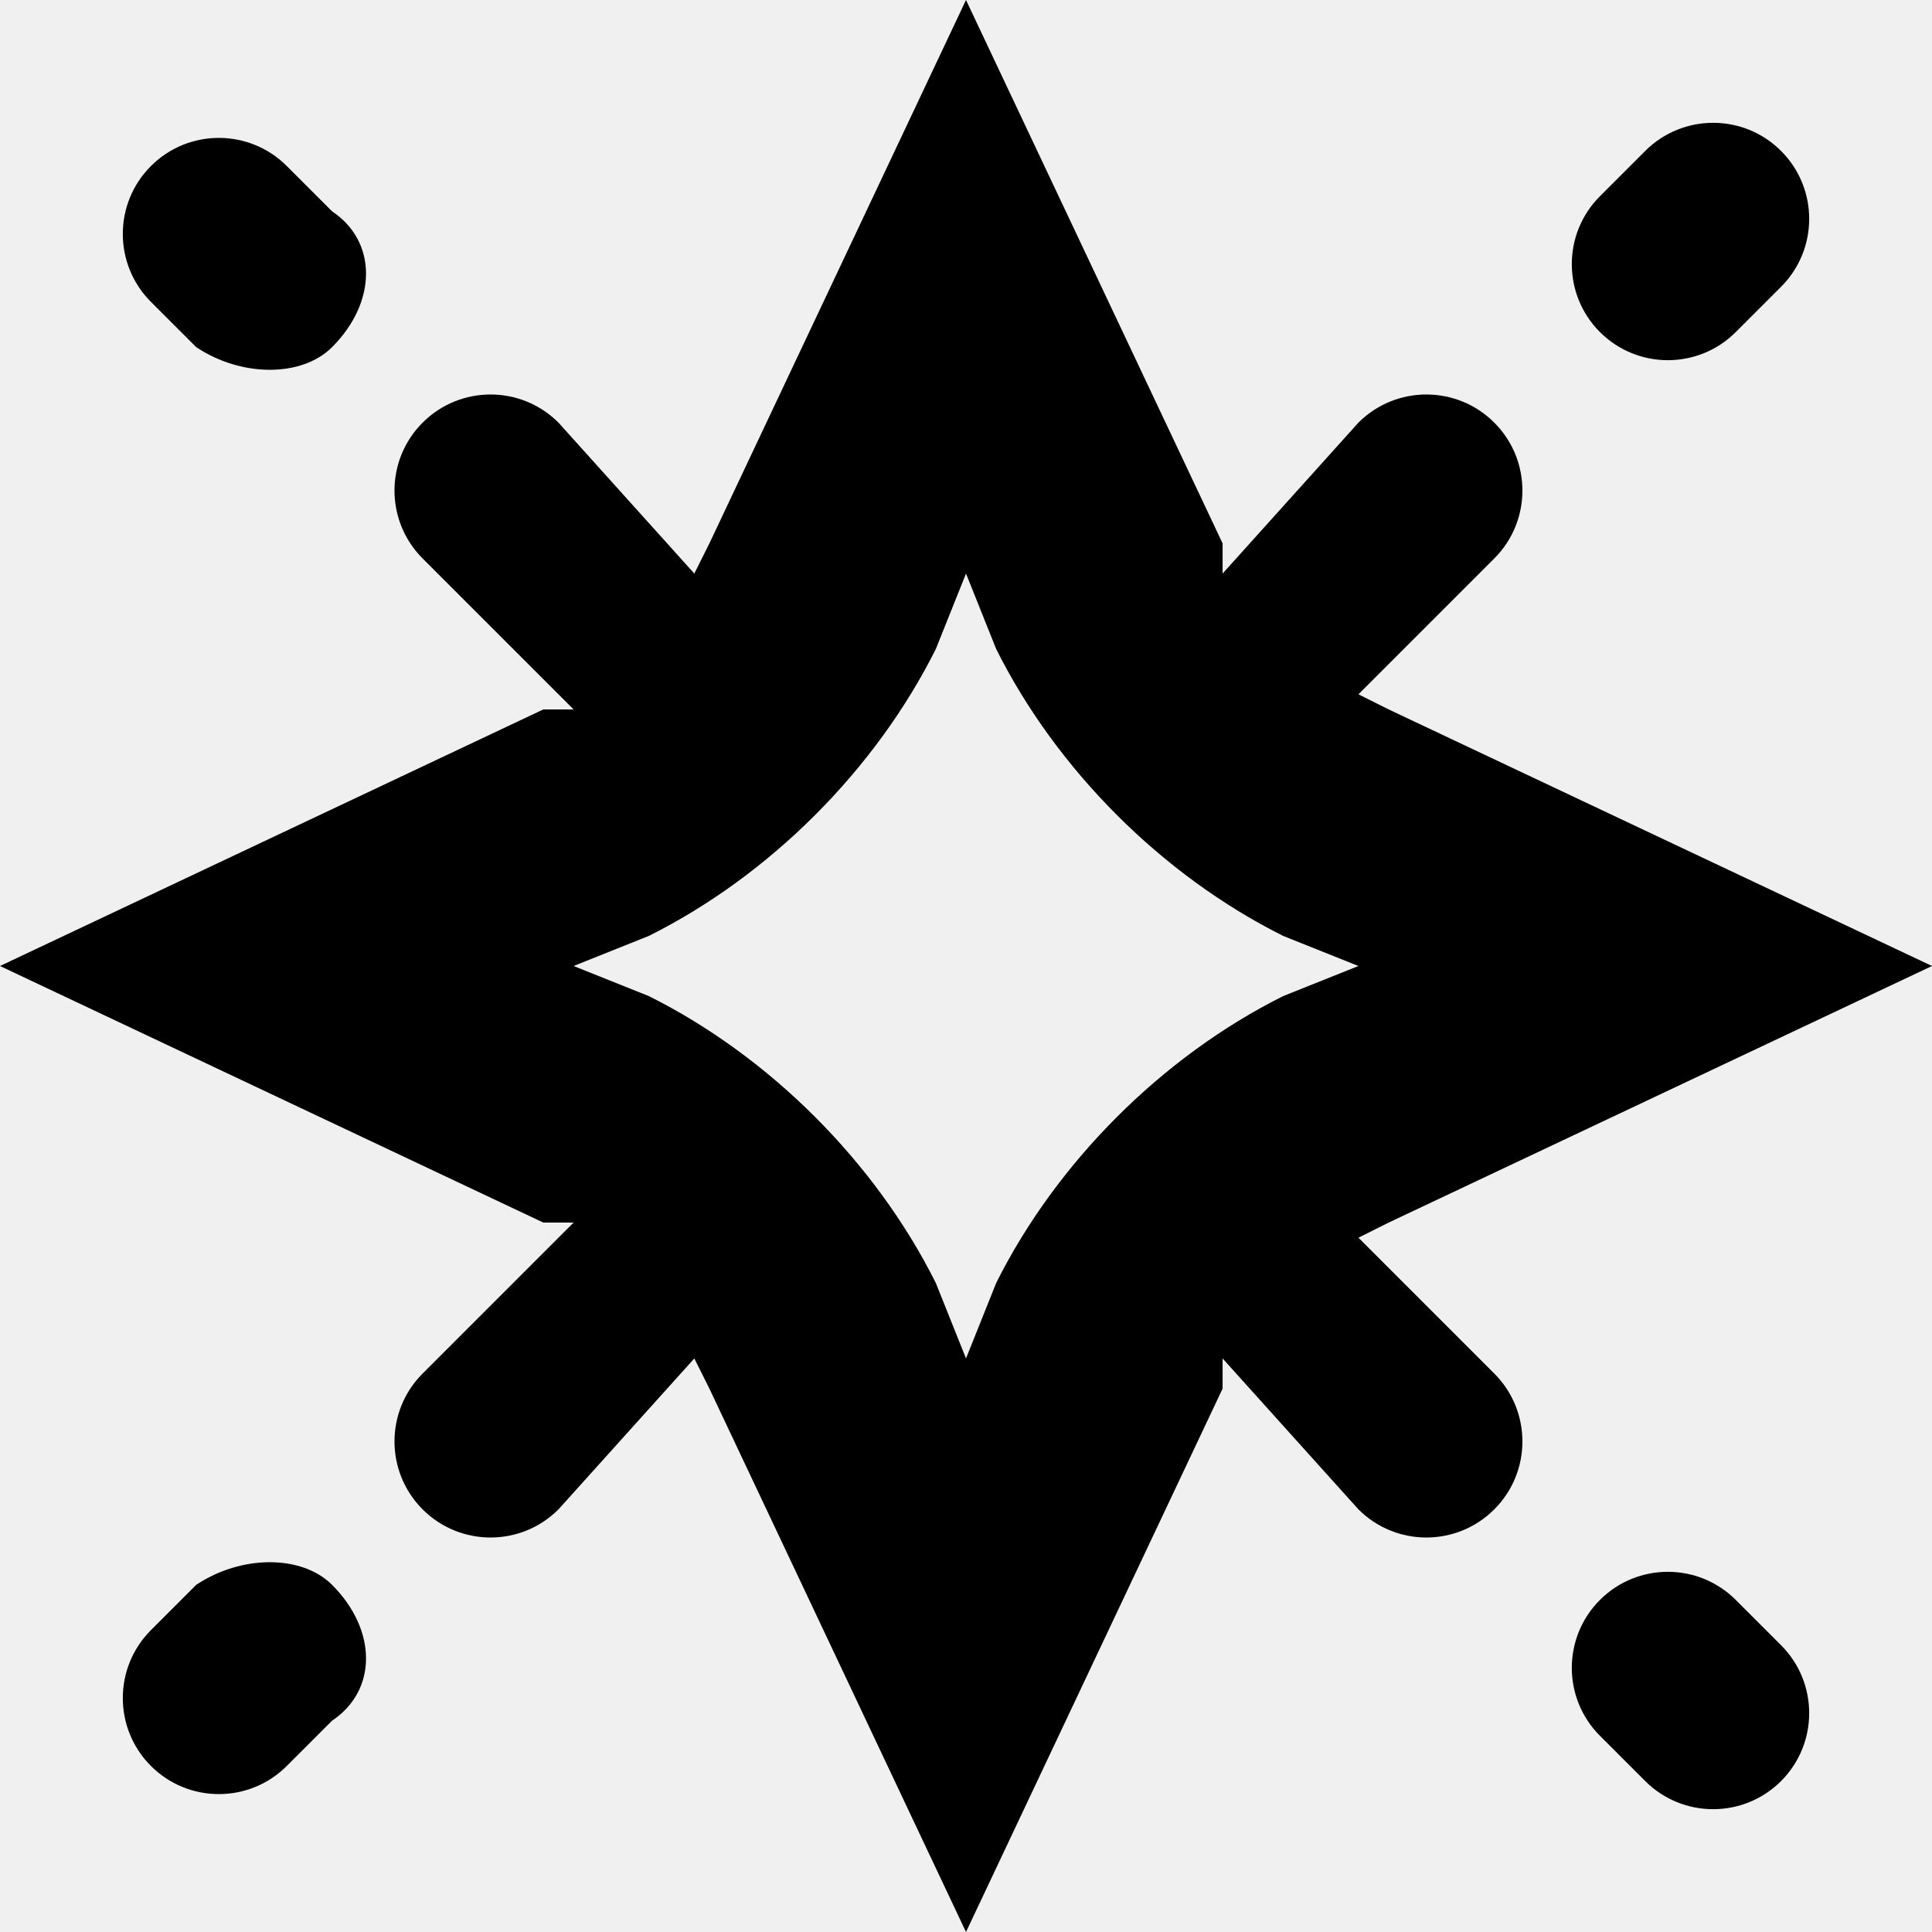
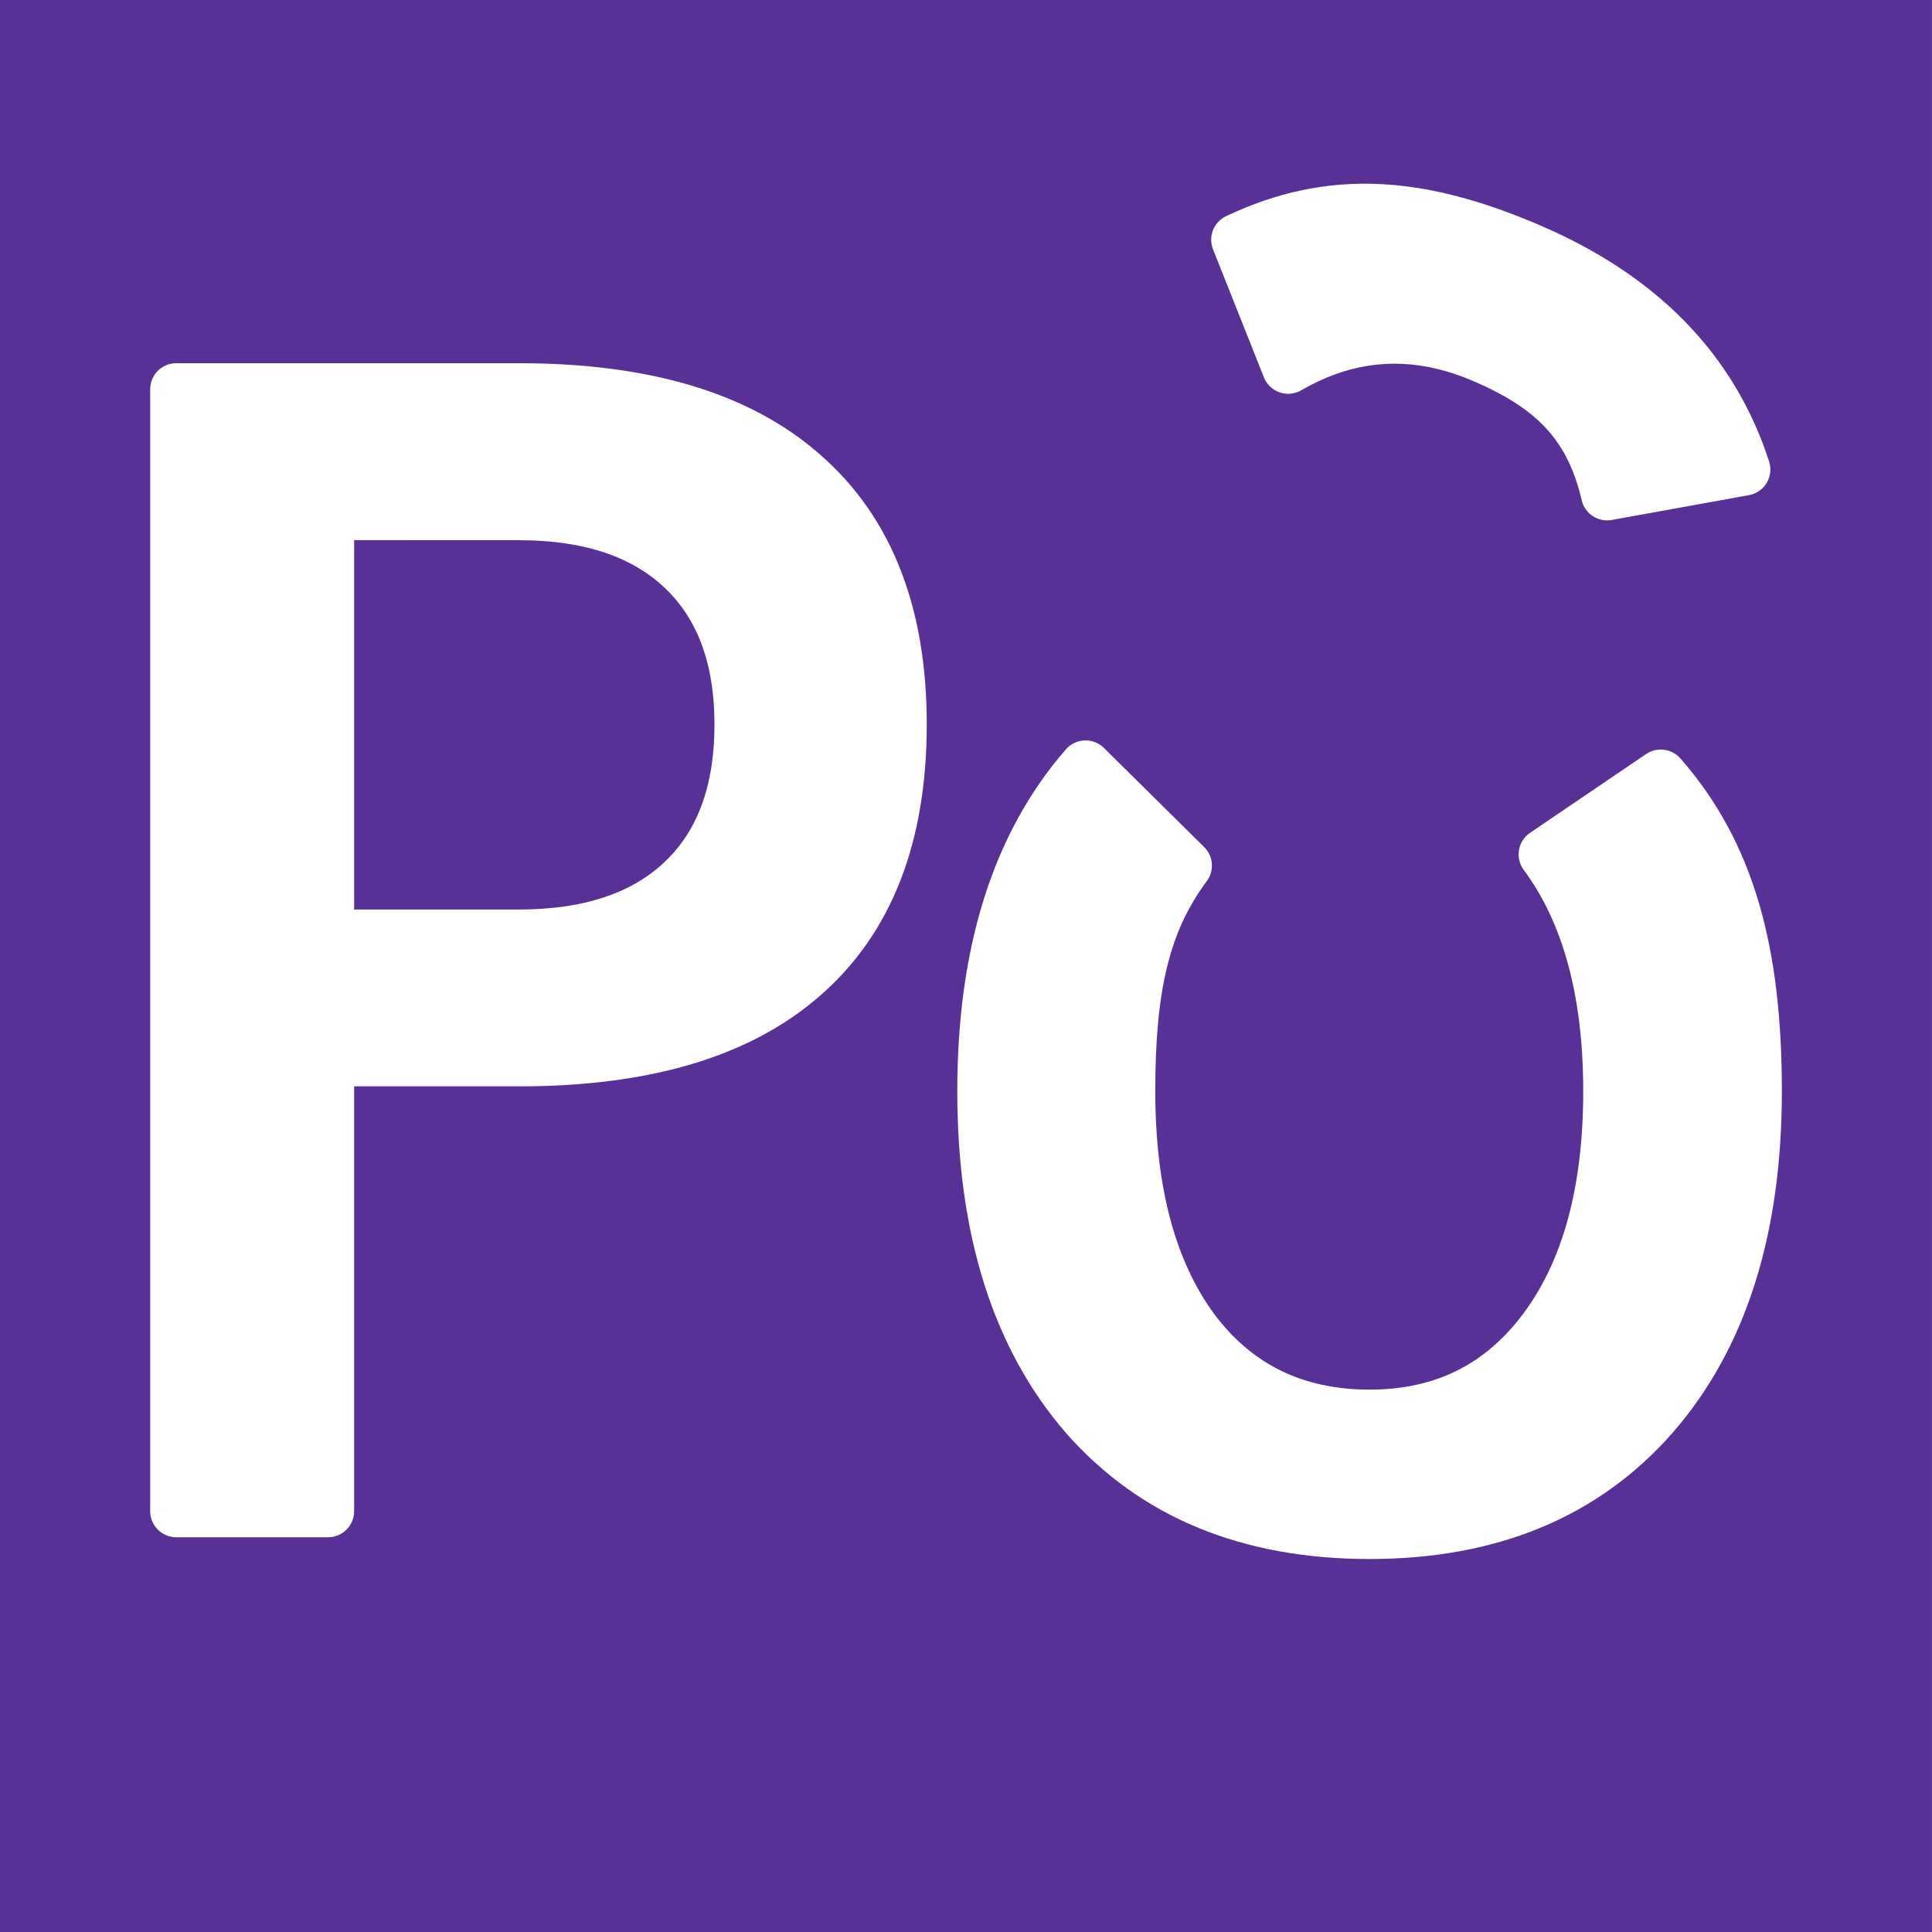
- <svg xmlns="http://www.w3.org/2000/svg" viewBox="0 0 128 128">
-   <path fill-rule="evenodd" d="M81 36 64 0 47 36l-1 2-9-10a6 6 0 0 0-9 9l10 10h-2L0 64l36 17h2L28 91a6 6 0 1 0 9 9l9-10 1 2 17 36 17-36v-2l9 10a6 6 0 1 0 9-9l-9-9 2-1 36-17-36-17-2-1 9-9a6 6 0 1 0-9-9l-9 10v-2Zm-17 2-2 5c-4 8-11 15-19 19l-5 2 5 2c8 4 15 11 19 19l2 5 2-5c4-8 11-15 19-19l5-2-5-2c-8-4-15-11-19-19l-2-5Z" clip-rule="evenodd" />
-   <path d="M118 19a6 6 0 0 0-9-9l-3 3a6 6 0 1 0 9 9l3-3Zm-96 4c-2 2-6 2-9 0l-3-3a6 6 0 1 1 9-9l3 3c3 2 3 6 0 9Zm0 82c-2-2-6-2-9 0l-3 3a6 6 0 1 0 9 9l3-3c3-2 3-6 0-9Zm96 4a6 6 0 0 1-9 9l-3-3a6 6 0 1 1 9-9l3 3Z" />
-   <style>path{fill:#000}@media (prefers-color-scheme:dark){path{fill:#fff}}</style>
+ <svg xmlns="http://www.w3.org/2000/svg" width="26.884mm" height="26.884mm" viewBox="0 0 26.884 26.884" version="1.1" id="svg1297">
+   <defs id="defs1291" />
+   <g id="layer1" style="display:none" transform="translate(-40.01823,-110.2798)">
+     <g aria-label="Po" style="font-style:normal;font-weight:normal;font-size:22.578px;line-height:1.25;font-family:sans-serif;letter-spacing:0px;word-spacing:0px;fill:#800000;fill-opacity:1;stroke:none;stroke-width:0.265" id="text1301">
+       <path d="m 43.752,114.549 v 6.185 h 2.8 q 1.554,0 2.403,-0.805 0.849,-0.805 0.849,-2.293 0,-1.477 -0.849,-2.282 -0.849,-0.805 -2.403,-0.805 z m -2.227,-1.83 h 5.027 q 2.767,0 4.178,1.257 1.422,1.246 1.422,3.66 0,2.436 -1.422,3.682 -1.411,1.246 -4.178,1.246 H 43.752 v 6.615 h -2.227 z" style="fill:#800000;stroke-width:0.265" id="path1303" />
+     </g>
+   </g>
+   <g id="layer7" style="display:inline" transform="translate(-40.01823,-110.2798)">
+     <rect style="fill:#593196;fill-opacity:1;stroke:none;stroke-width:0.265" id="rect1323" width="26.884" height="26.884" x="40.018" y="110.28" />
+   </g>
+   <g id="g1314" transform="translate(-40.01823,-110.2798)">
+     <g id="g1330" style="fill:#ffffff" transform="translate(0.3480527,2.612739)">
+       <path id="path1305" style="font-style:normal;font-weight:normal;font-size:22.578px;line-height:1.25;font-family:sans-serif;letter-spacing:0px;word-spacing:0px;display:inline;fill:#ffffff;fill-opacity:1;stroke:#ffffff;stroke-width:0.726;stroke-linecap:round;stroke-linejoin:round;stroke-miterlimit:4;stroke-dasharray:none;stroke-opacity:1" d="m 62.78,118.46 c 0.955,1.087 1.322,2.466 1.322,4.39 0,1.917 -0.477,3.423 -1.432,4.517 -0.955,1.087 -2.269,1.631 -3.942,1.631 -1.68,0 -2.997,-0.544 -3.952,-1.631 -0.948,-1.094 -1.422,-2.6 -1.422,-4.517 0,-1.924 0.474,-3.43 1.422,-4.517 l 1.395,1.379 c -0.599,0.802 -0.788,1.737 -0.788,3.138 0,1.401 0.296,2.506 0.889,3.315 0.599,0.802 1.419,1.202 2.457,1.202 1.025,0 1.837,-0.404 2.436,-1.213 0.599,-0.809 0.899,-1.91 0.899,-3.304 0,-1.387 -0.3,-2.485 -0.899,-3.294 z" />
+       <g aria-label="Po" style="font-style:normal;font-weight:normal;font-size:22.578px;line-height:1.25;font-family:sans-serif;letter-spacing:0px;word-spacing:0px;fill:#ffffff;fill-opacity:1;stroke:none;stroke-width:0.265" id="g1312">
+         <path d="m 44.235,114.82 v 5.866 h 2.656 q 1.474,0 2.279,-0.763 0.805,-0.763 0.805,-2.175 0,-1.401 -0.805,-2.164 -0.805,-0.763 -2.279,-0.763 z m -2.112,-1.736 h 4.768 q 2.624,0 3.963,1.192 1.349,1.182 1.349,3.471 0,2.311 -1.349,3.492 -1.338,1.182 -3.963,1.182 h -2.656 v 6.274 h -2.112 z" style="fill:#ffffff;stroke:#ffffff;stroke-width:0.726;stroke-linecap:round;stroke-linejoin:round;stroke-miterlimit:4;stroke-dasharray:none;stroke-opacity:1" id="path1308" />
+         <path d="m 62.033,114.545 c -0.228,-0.986 -0.77,-1.5 -1.711,-1.906 -0.947,-0.408 -1.856,-0.36 -2.727,0.145 l -0.708,-1.781 c 1.308,-0.62 2.538,-0.527 4.081,0.138 1.536,0.662 2.528,1.682 2.974,3.059 z" style="fill:#ffffff;stroke:#ffffff;stroke-width:0.726;stroke-linecap:round;stroke-linejoin:round;stroke-miterlimit:4;stroke-dasharray:none;stroke-opacity:1" id="path1310" />
+       </g>
+     </g>
+   </g>
</svg>
